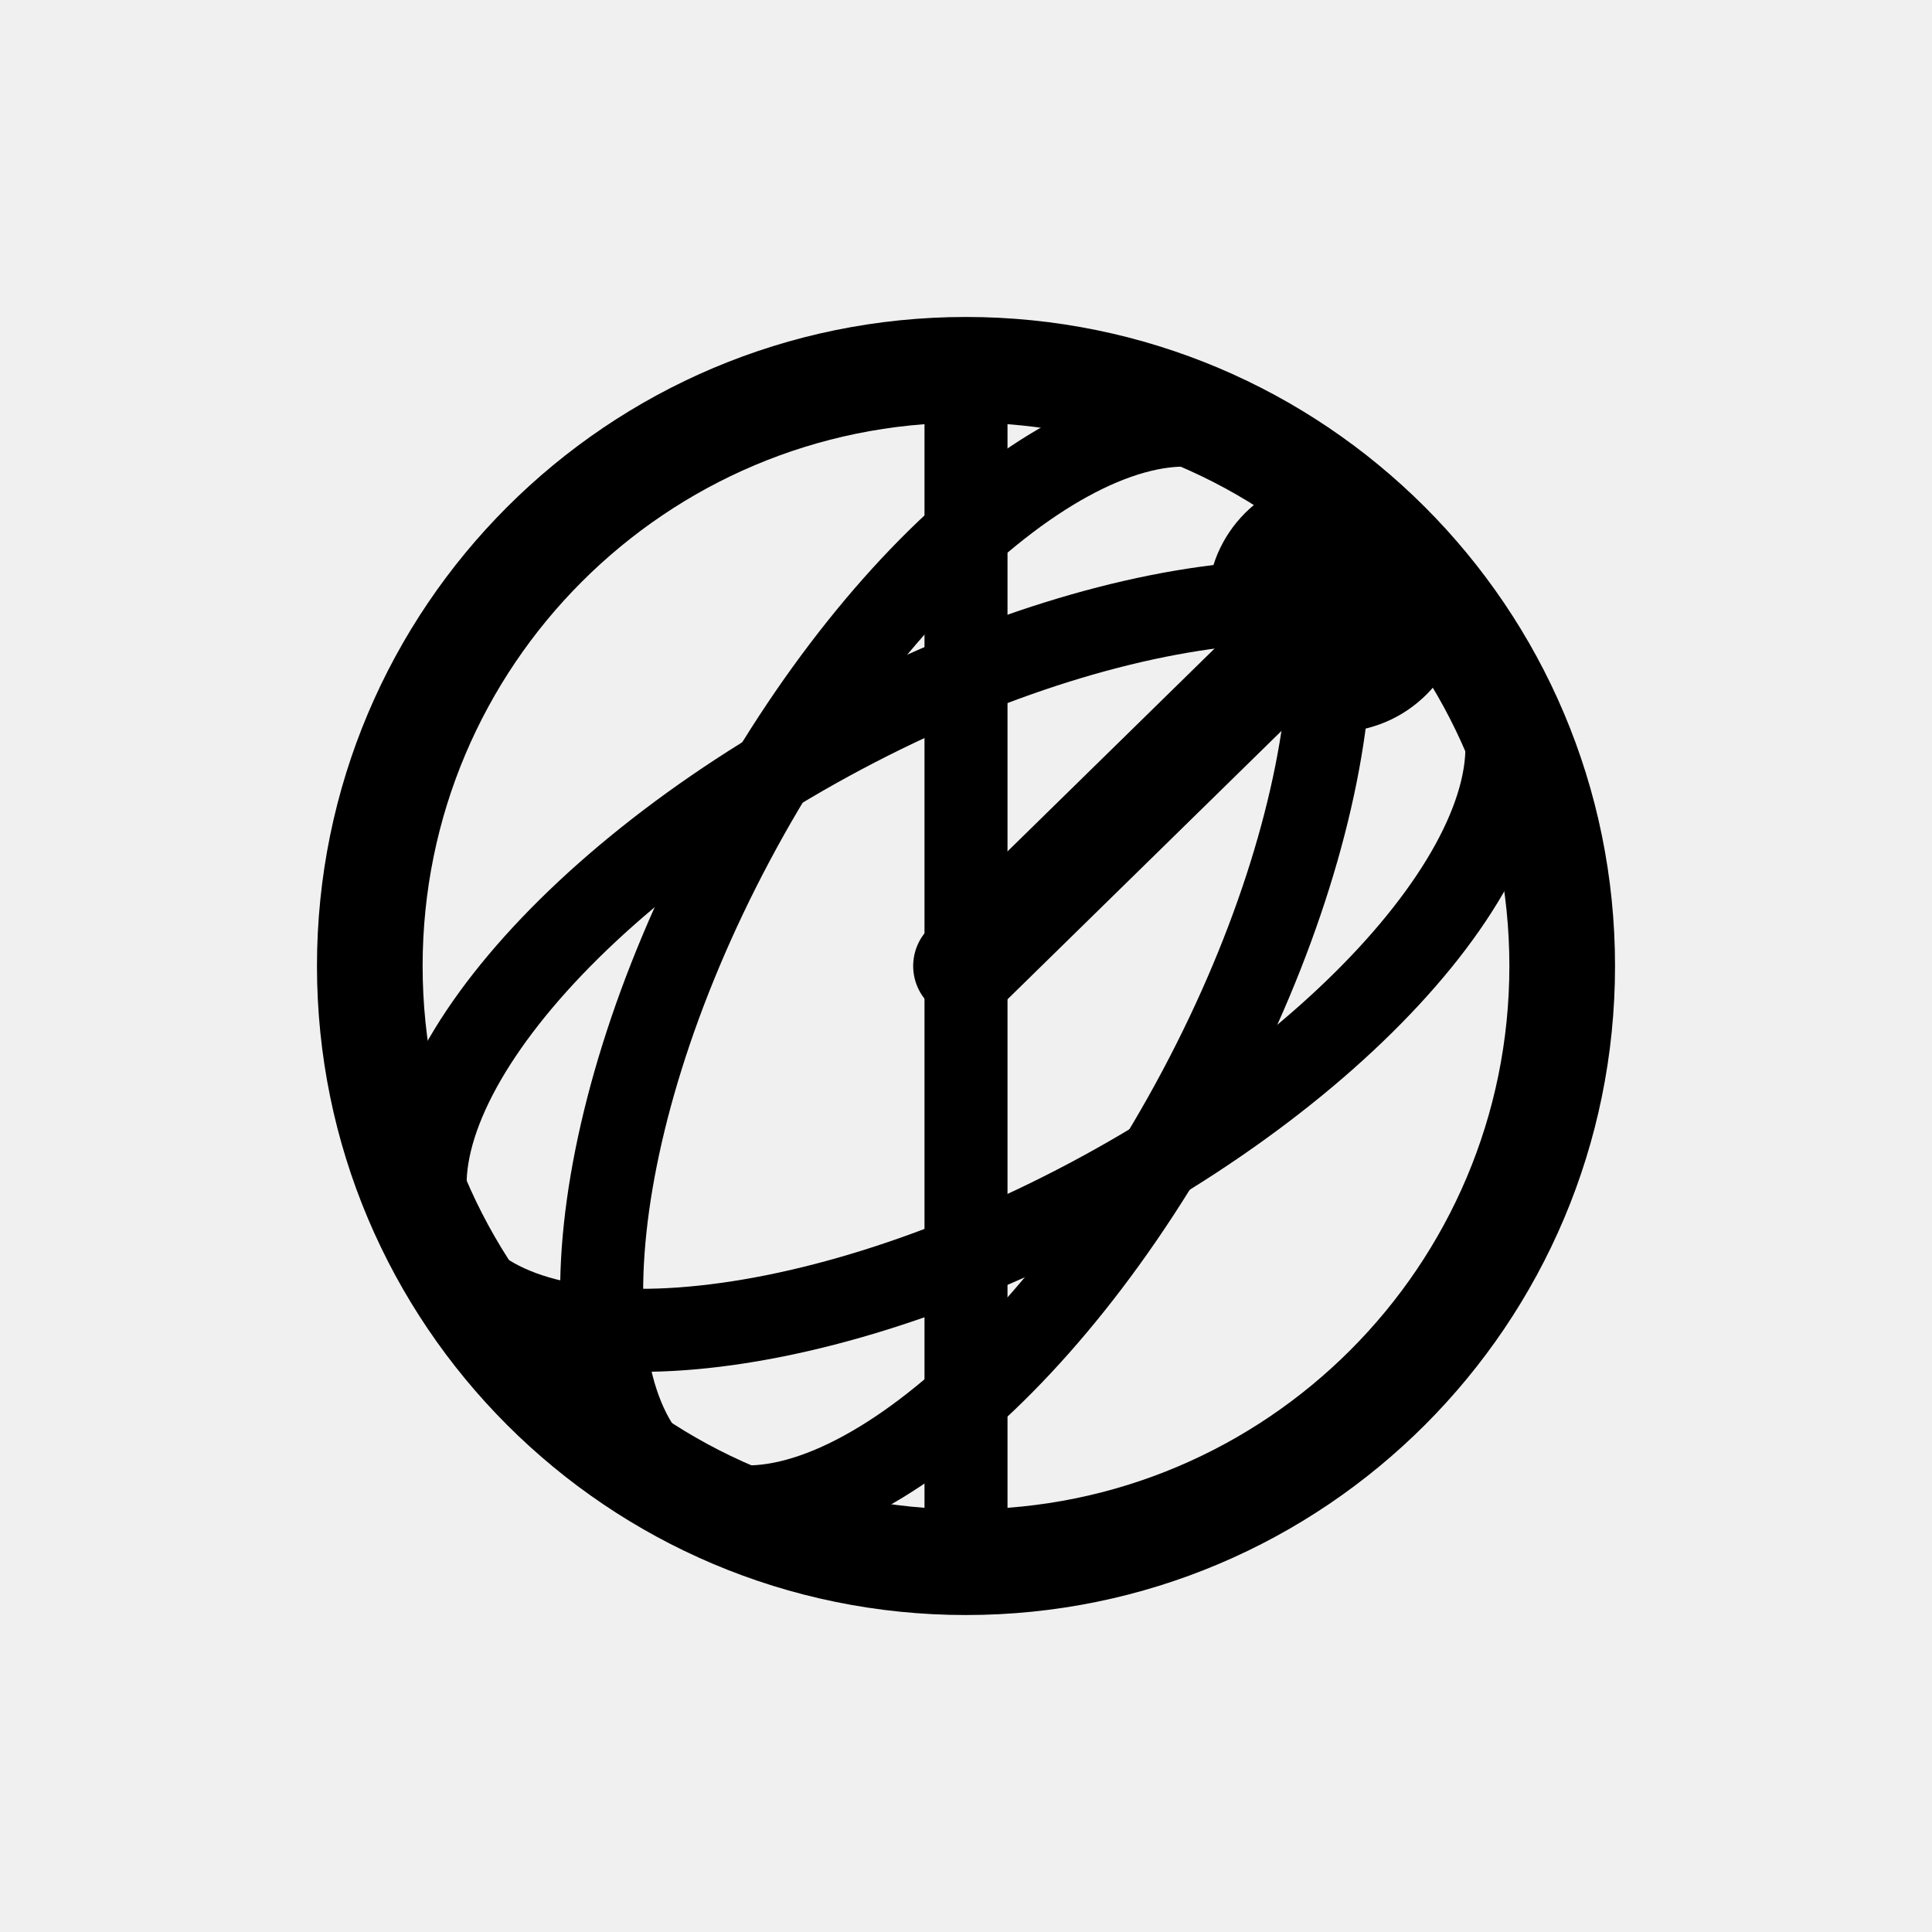
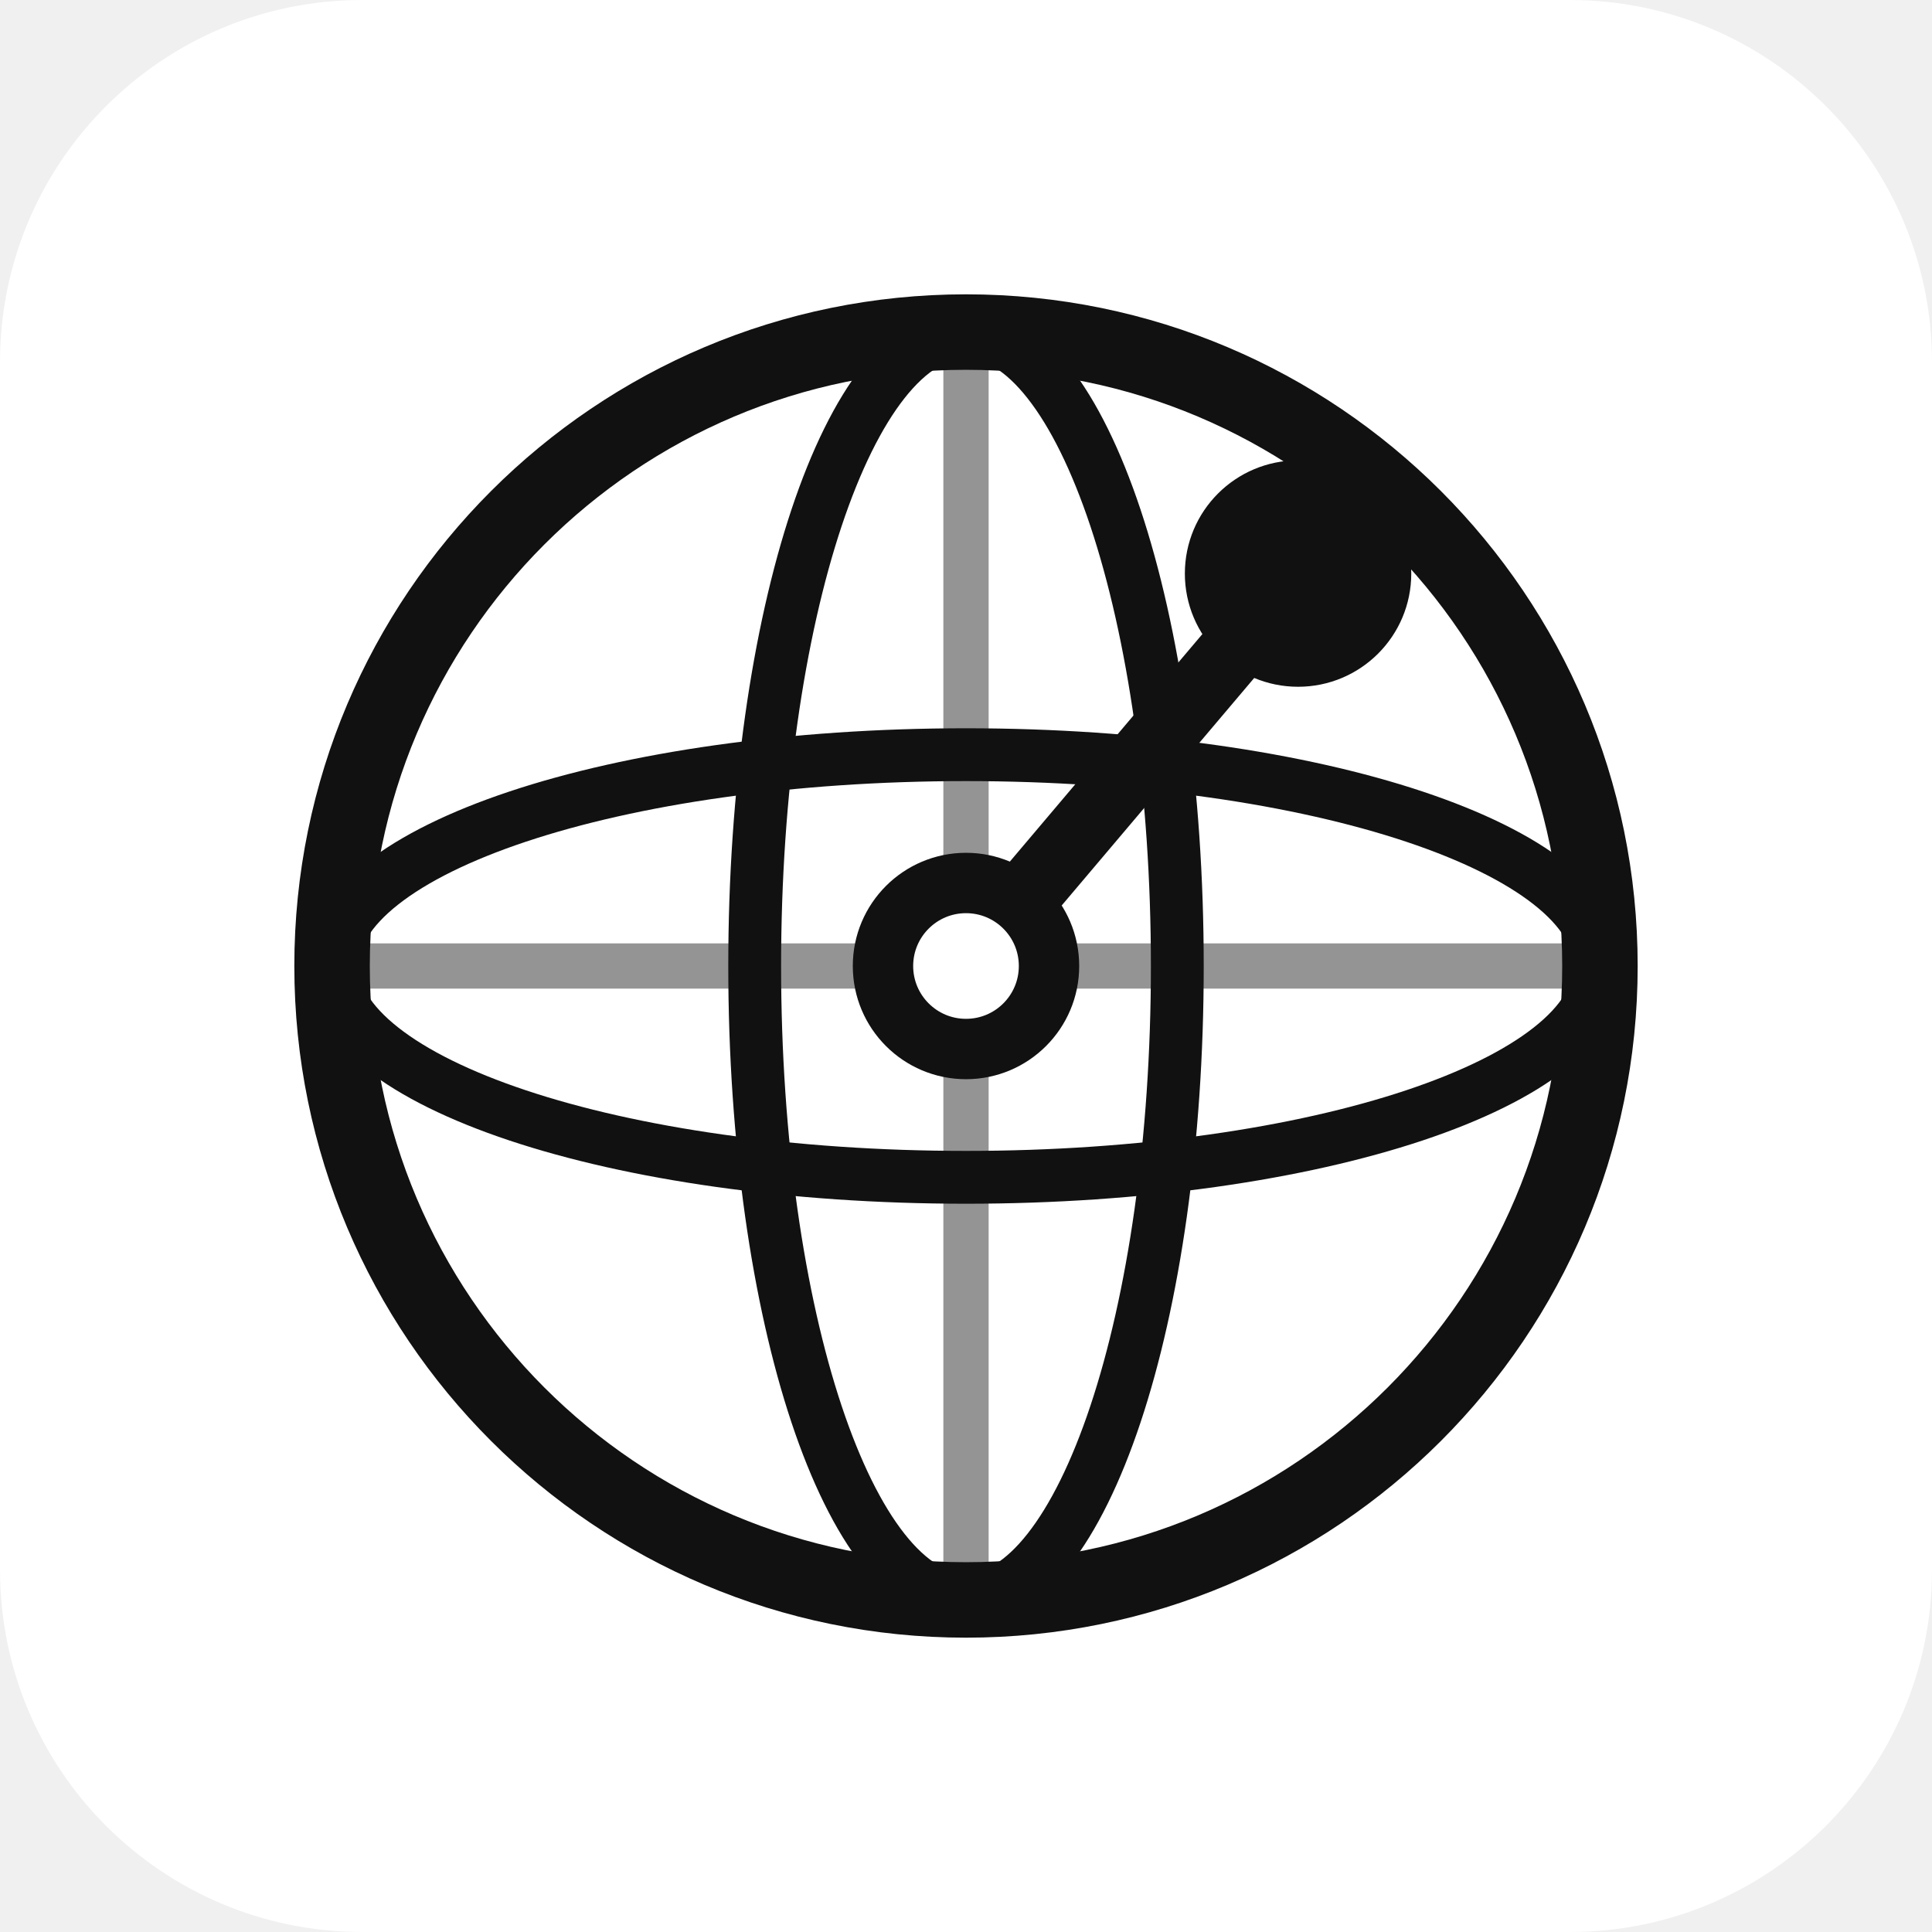
- <svg xmlns="http://www.w3.org/2000/svg" viewBox="0 0 512 512" role="img" aria-label="Quantum information logo">
-   <g fill="none" stroke="currentColor" stroke-linecap="round" stroke-linejoin="round">
-     <circle cx="256" cy="256" r="158" stroke-width="28" />
-     <ellipse cx="256" cy="256" rx="158" ry="70" stroke-width="22" transform="rotate(-28 256 256)" />
-     <ellipse cx="256" cy="256" rx="70" ry="158" stroke-width="22" transform="rotate(28 256 256)" />
-     <path d="M256 98V414" stroke-width="22" />
-     <path d="M256 256 354 160" stroke-width="28" />
+ <svg xmlns="http://www.w3.org/2000/svg" viewBox="0 0 128 128" role="img" aria-label="Minimal Bloch sphere logo">
+   <rect width="128" height="128" rx="24" fill="#ffffff" />
+   <g fill="none" stroke="#111111" stroke-linecap="round" stroke-linejoin="round">
+     <circle cx="64" cy="64" r="42" stroke-width="5" />
+     <ellipse cx="64" cy="64" rx="42" ry="14" stroke-width="3.5" />
+     <ellipse cx="64" cy="64" rx="14" ry="42" stroke-width="3.5" />
+     <path d="M64 22v84" stroke-width="3" opacity=".45" />
+     <path d="M22 64h84" stroke-width="3" opacity=".45" />
+     <path d="M64 64 86 38" stroke-width="4.5" />
+     <circle cx="64" cy="64" r="5.5" fill="#ffffff" stroke-width="4" />
+     <circle cx="86" cy="38" r="6" fill="#111111" stroke-width="3" />
  </g>
-   <circle cx="354" cy="160" r="34" fill="currentColor" />
</svg>
